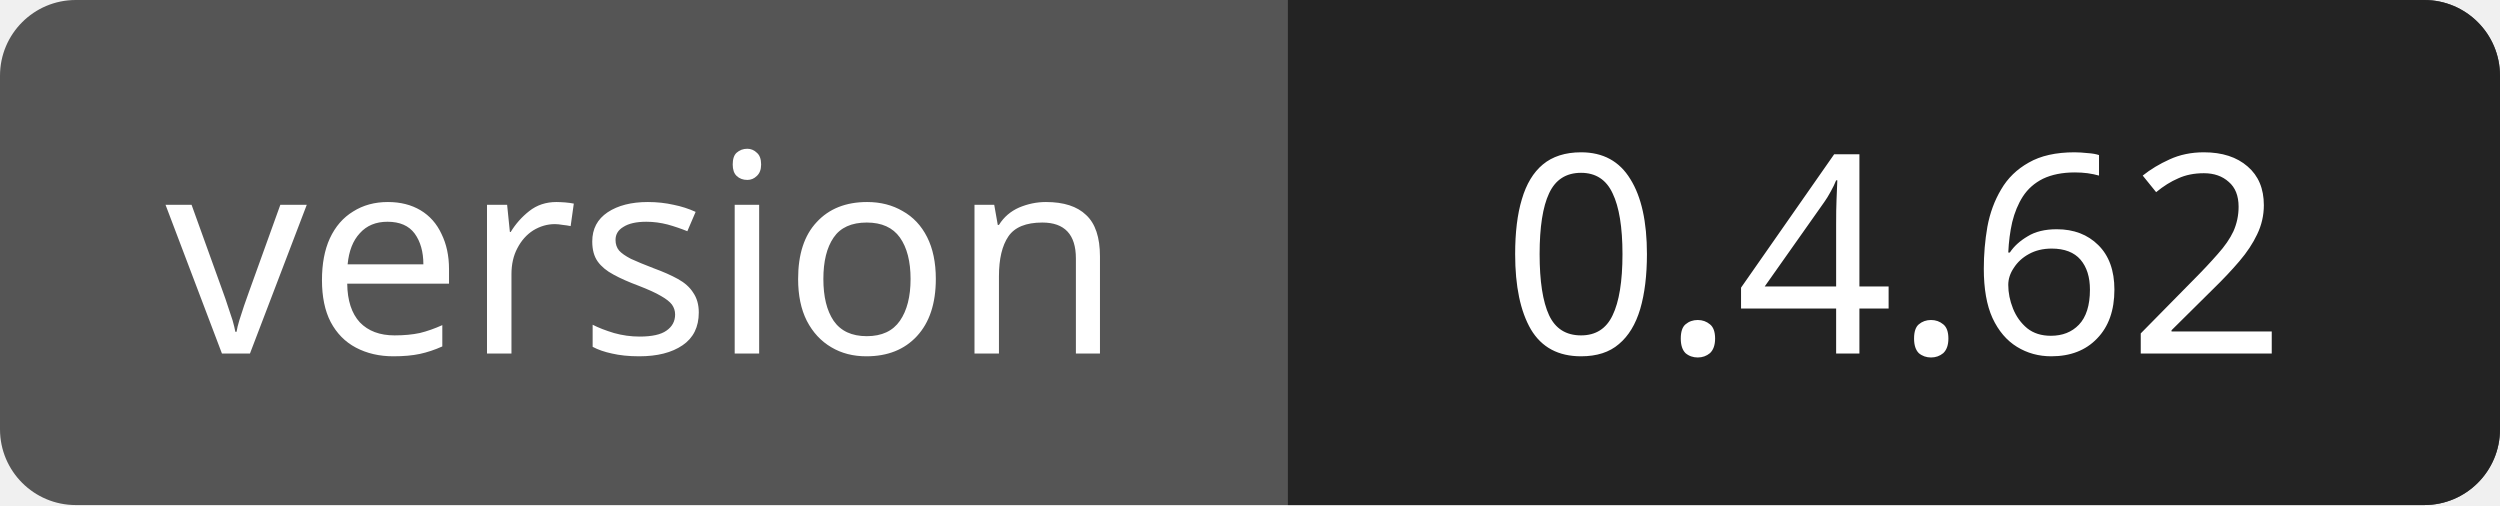
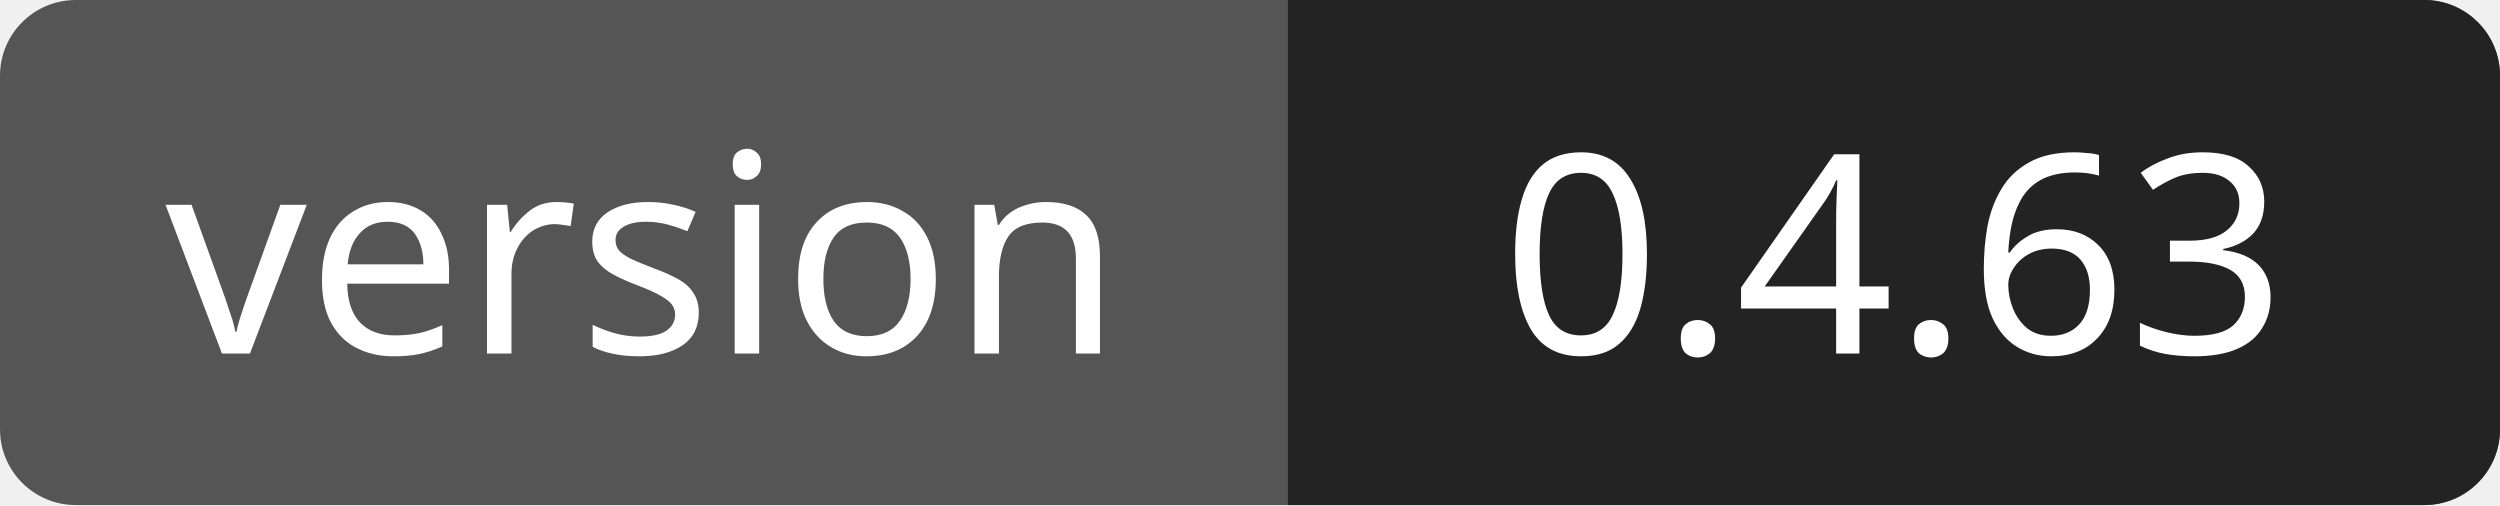
- <svg xmlns="http://www.w3.org/2000/svg" width="99" height="20" role="img" aria-label="App version 0.4.62">
+ <svg xmlns="http://www.w3.org/2000/svg" width="99" height="20" role="img" aria-label="App version 0.4.63">
  <rect width="99" height="20" rx="3" fill="#555" />
  <path d="M51 0H96a3 3 0 0 1 3 3v14a3 3 0 0 1-3 3H51z" fill="#232323" />
  <g fill="#fff" font-family="Verdana, sans-serif" font-size="11" text-anchor="middle">
    <text x="25.5" y="14">version</text>
-     <text x="75.0" y="14">0.4.62</text>
+     <text x="75.0" y="14">0.4.63</text>
  </g>
</svg>
